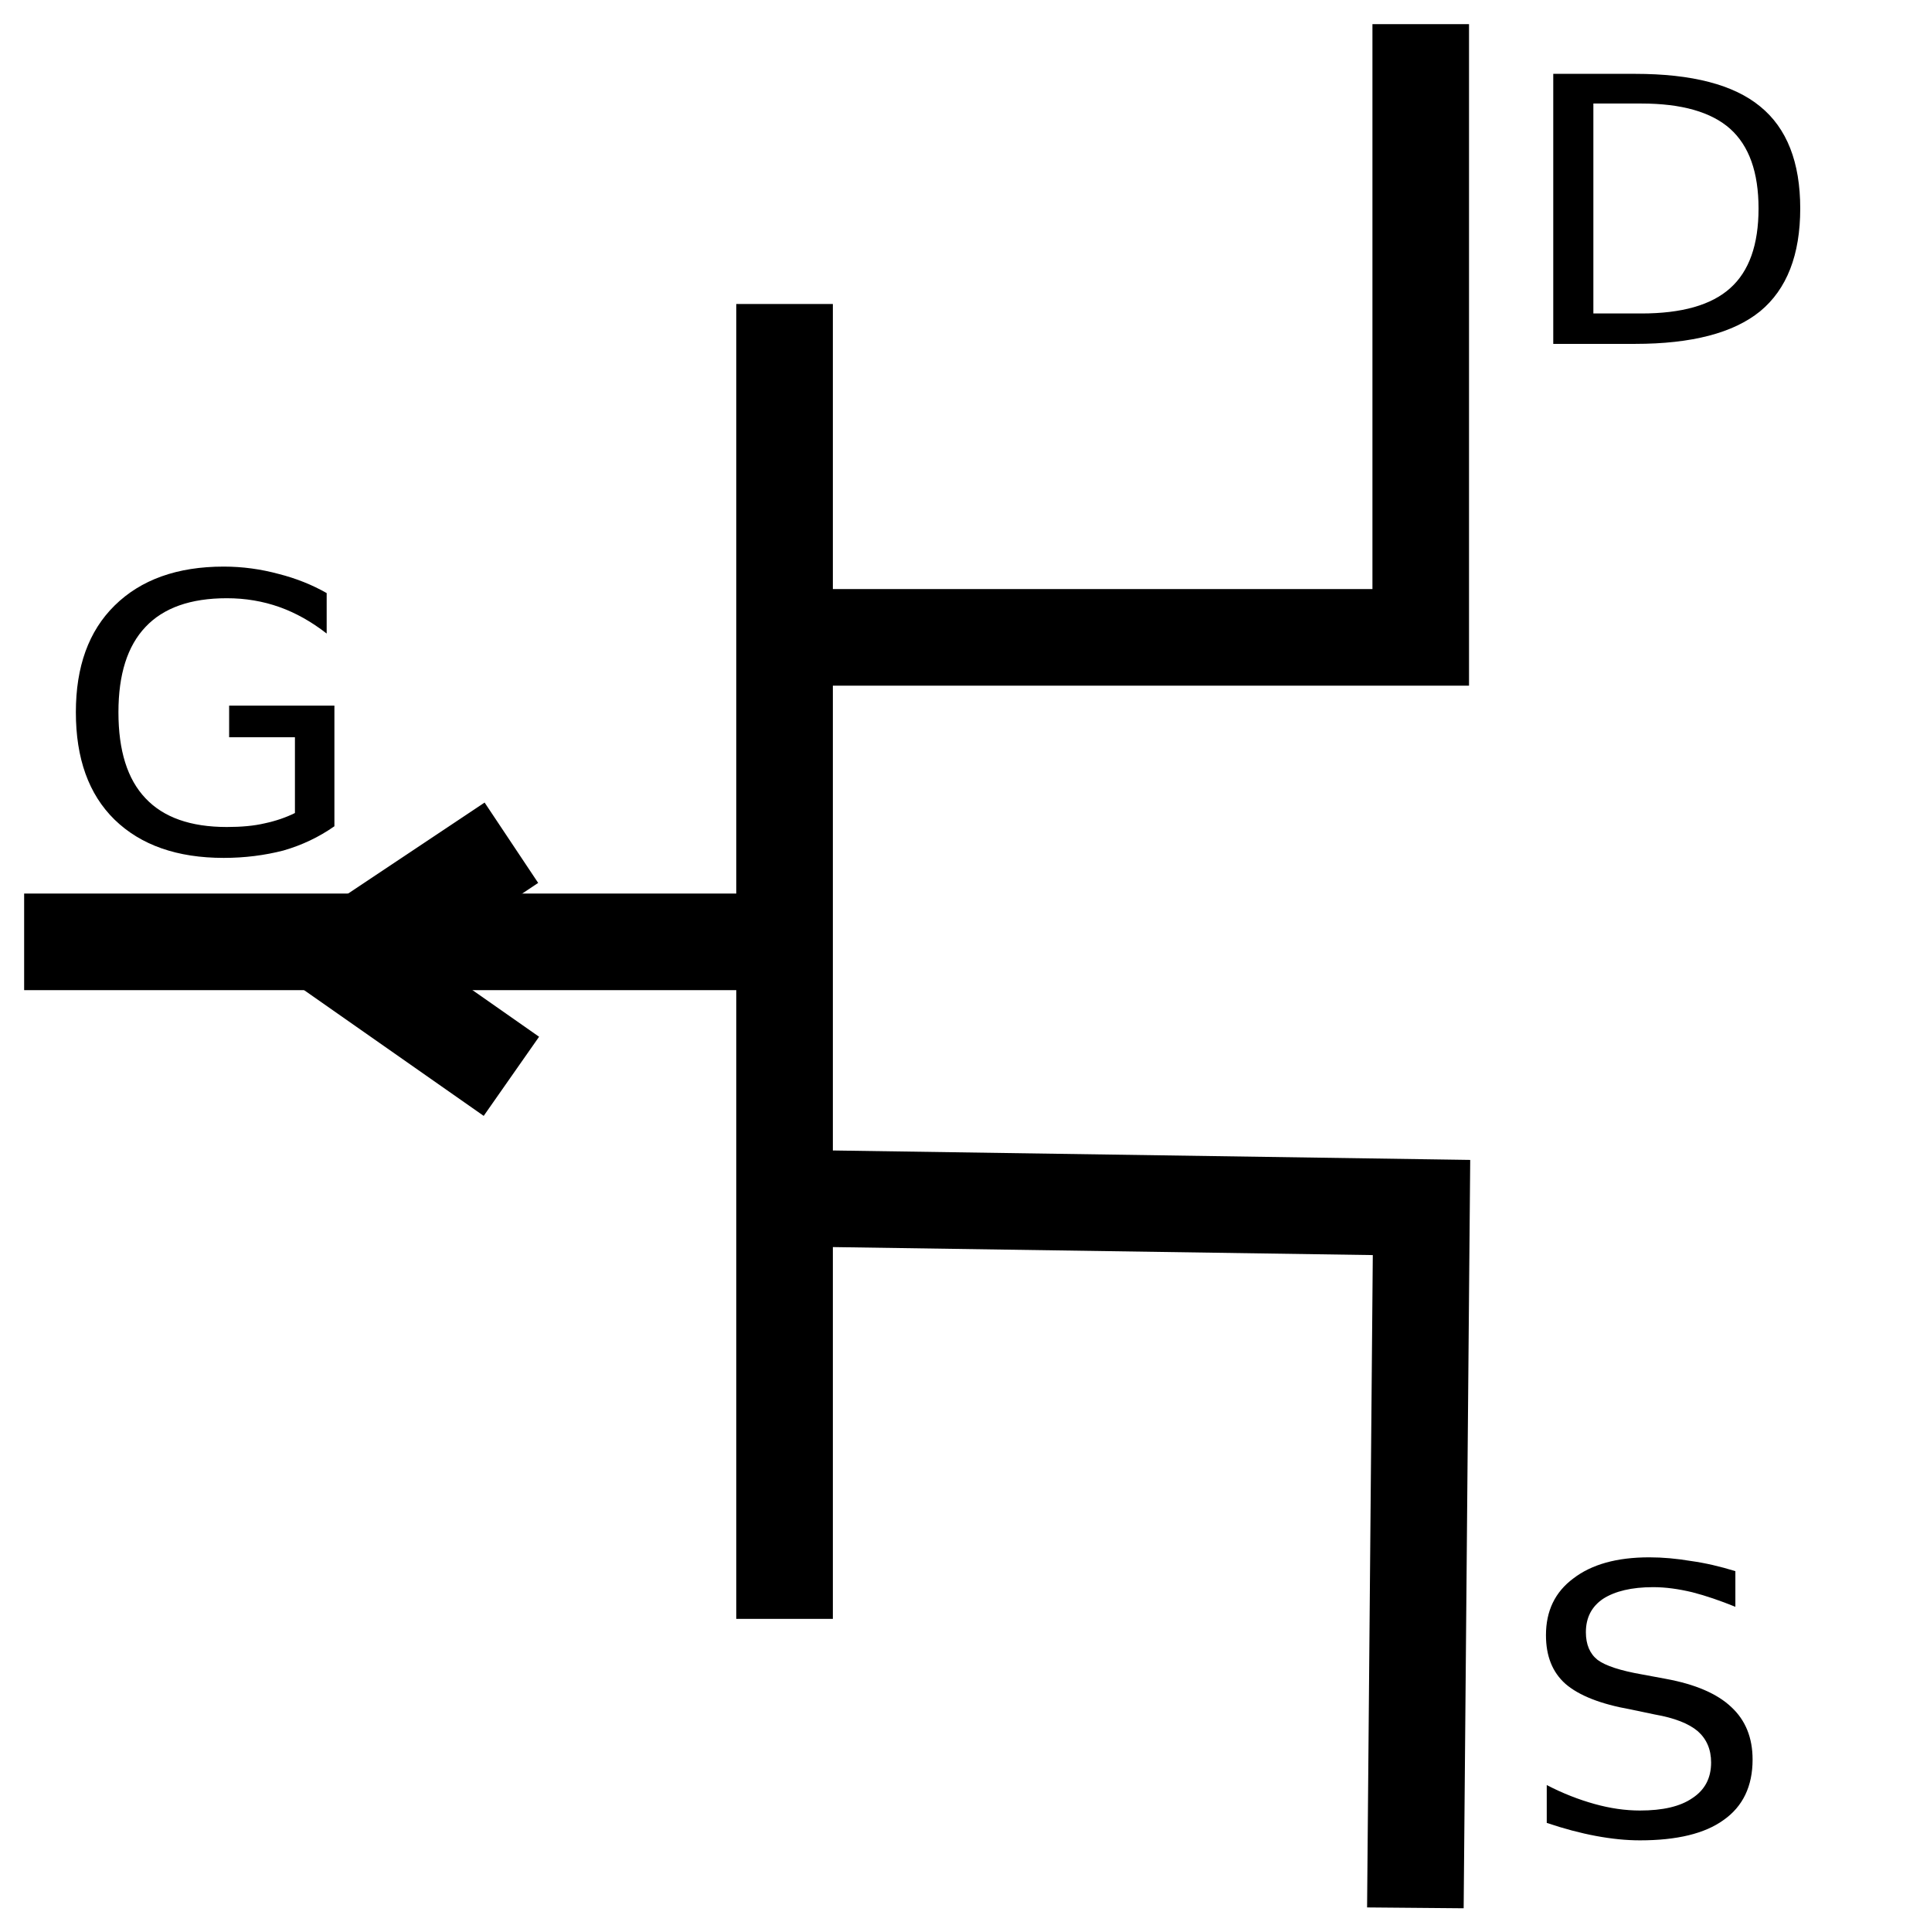
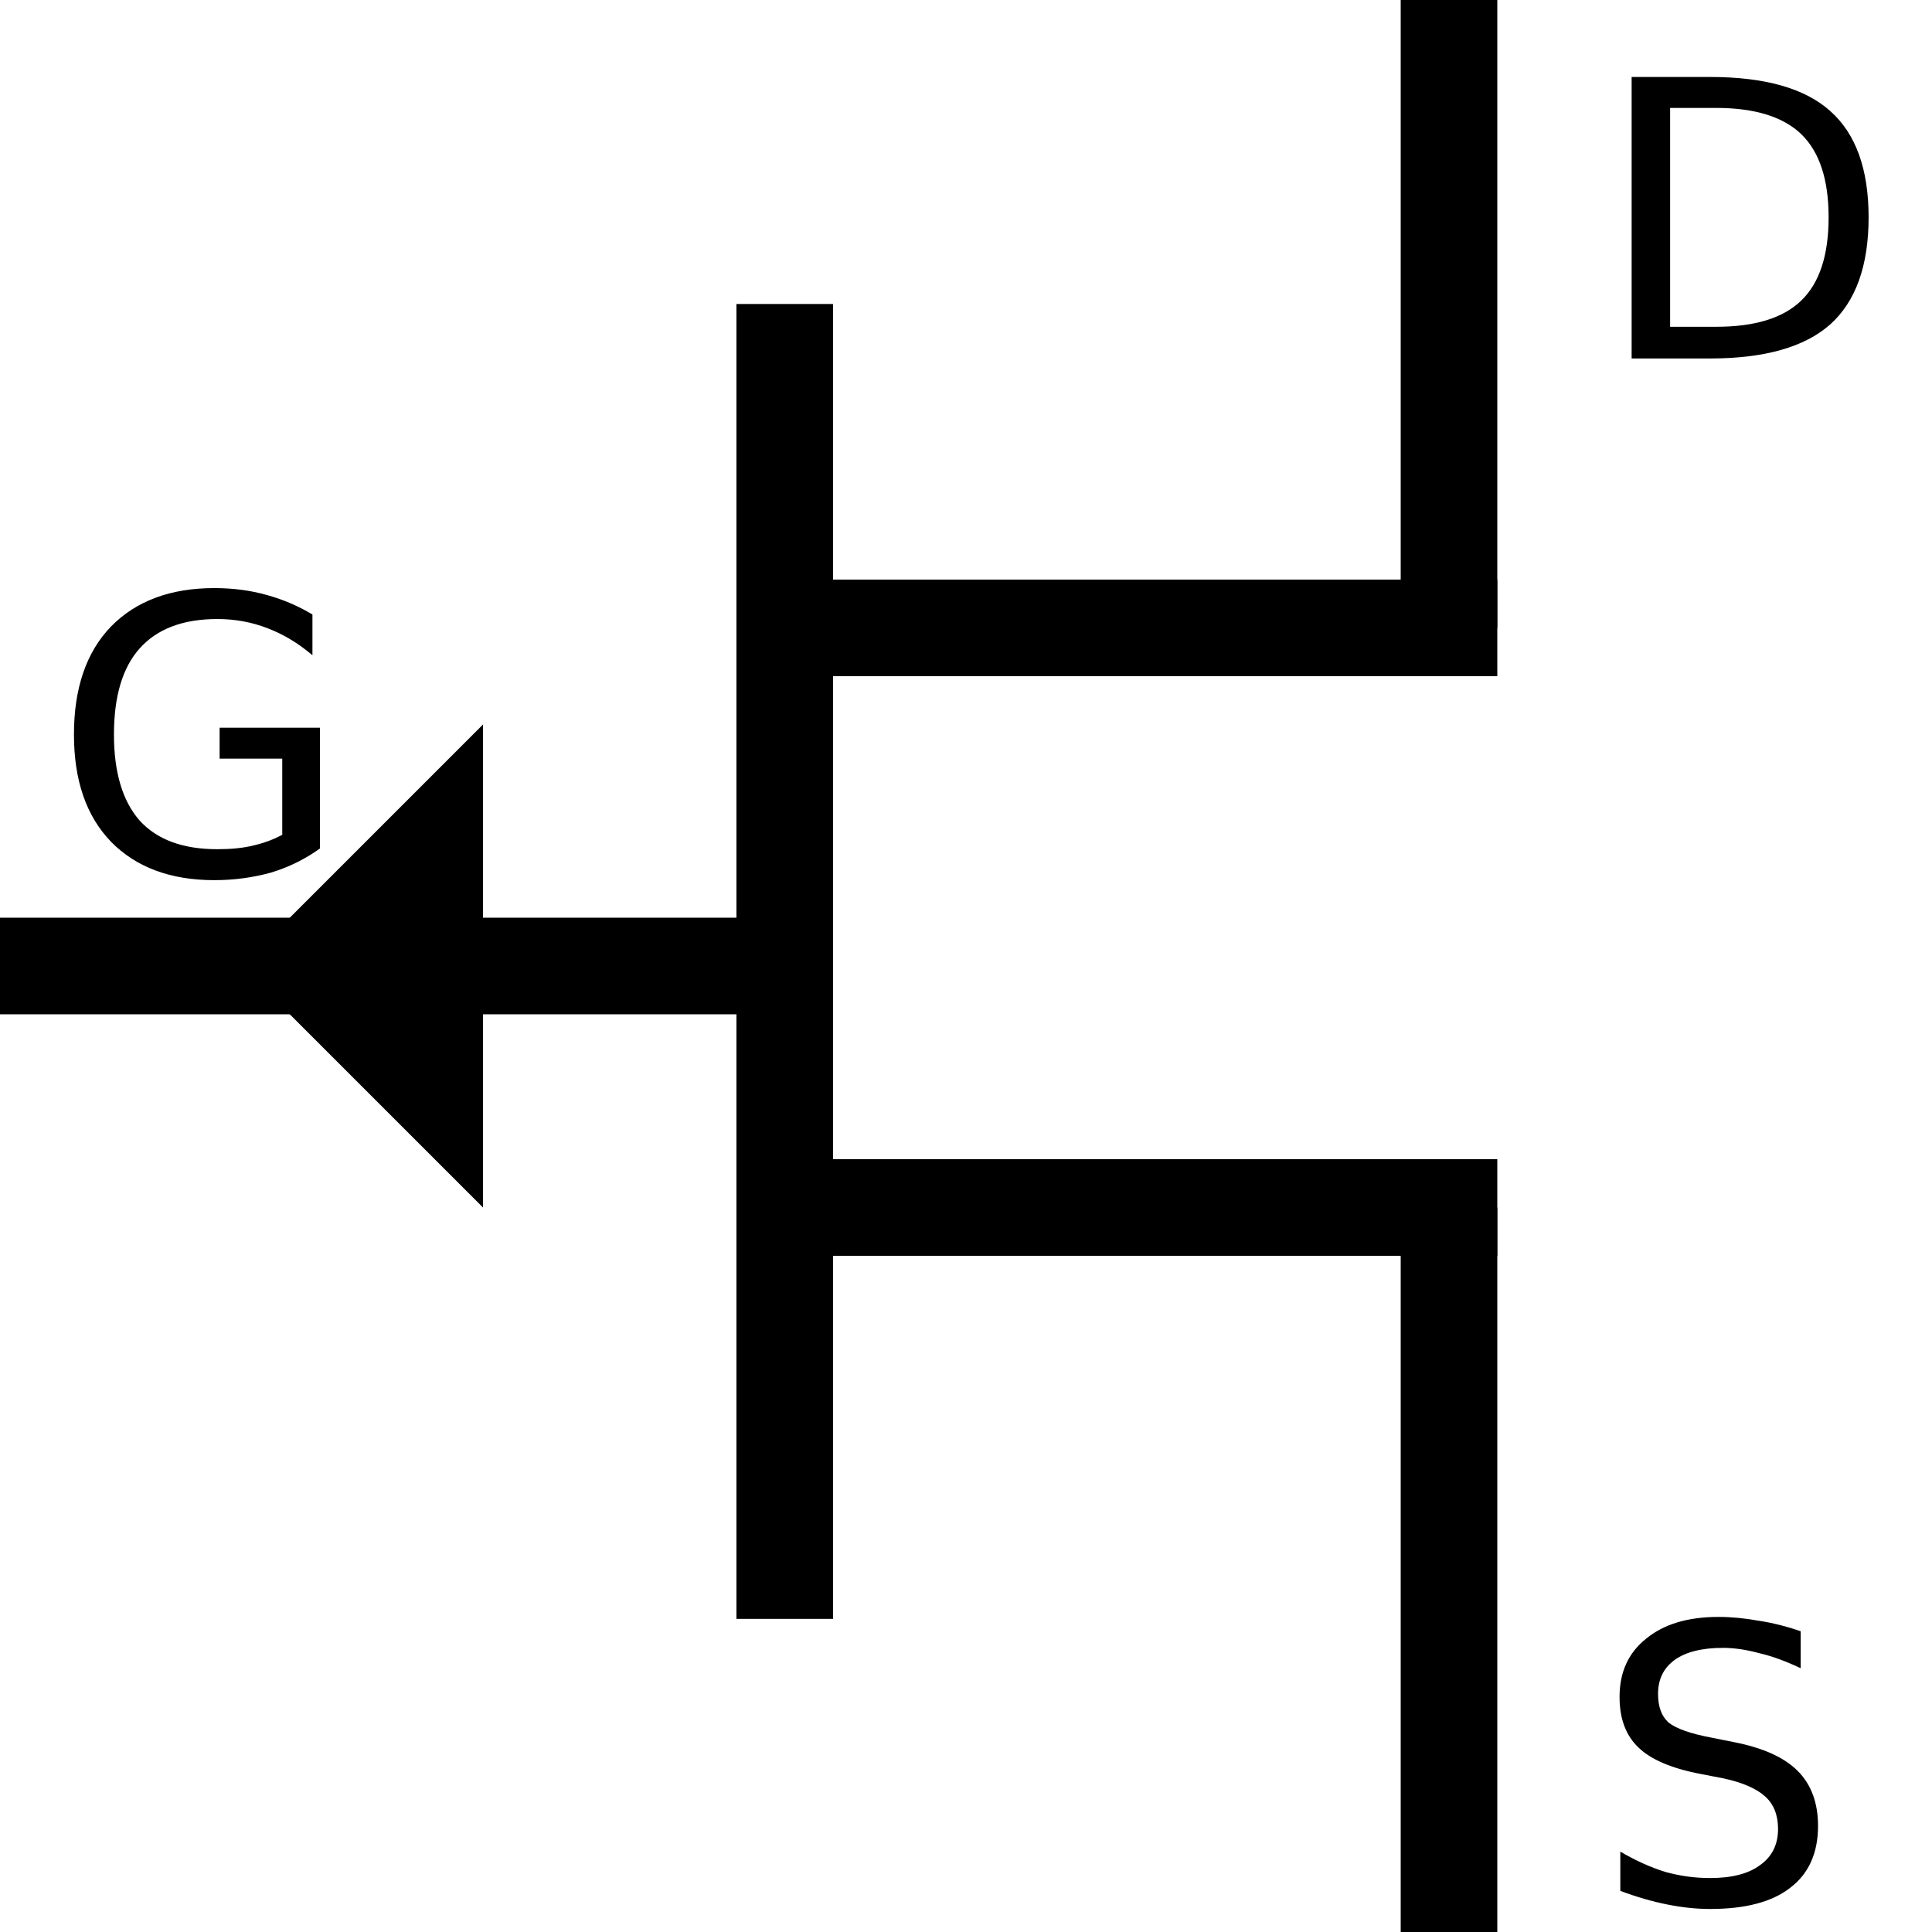
- <svg xmlns="http://www.w3.org/2000/svg" id="svg2" viewBox="0 0 39.747 40" version="1.0">
+ <svg xmlns="http://www.w3.org/2000/svg" id="svg2" width="40" height="40">
  <g id="Q" stroke="#000" stroke-width="2px" connects="0,20;30,0;30,40" flippable="true">
-     <rect id="rect2162" height="40" width="40" y="0" x="0" visibility="hidden" />
+     <rect id="rect2162" visibility="hidden" height="40" width="40" y="0" x="0" fill="none" />
+     <path id="path2840" d="M30,13,30,0" />
+     <path id="path2844" d="M30,25,30,40" />
+     <path id="path3568" d="M16,20h-16" />
+     <path id="path3572" d="M10,15l-5,5,5,5" stroke-width="0px" />
    <path id="path2178" d="M16.247,33.517v-27.223" />
-     <path id="path3564" fill="none" d="M16.684,24.811l12.753,0.189-0.127,14.5" />
-     <path id="path3566" fill="none" d="M16.566,13.196h12.855v-12.696" />
-     <path id="path3568" d="M15.993,19.5h-15.493" />
-     <path d="M 10.59,17.448 L 7.052,19.807 L 10.59,22.284" id="path3572" fill="none" />
-     <text id="text2823" stroke-width="0px" font-weight="normal" transform="scale(1.025947,0.974709)" font-style="normal" font-size="8.19px" y="18.114" x="1.079" font-family="Bitstream Vera Sans" fill="#000000">
-       <tspan id="tspan2825" x="1.079" y="18.114">G</tspan>
-     </text>
-     <text id="text2827" stroke-width="0px" font-weight="normal" transform="scale(1.04245,0.9592785)" font-style="normal" font-size="8.001px" y="7.421" x="30.073" font-family="Bitstream Vera Sans" fill="#000000">
-       <tspan id="tspan2829" x="30.073" y="7.421">D</tspan>
-     </text>
-     <text id="text2831" stroke-width="0px" font-weight="normal" transform="scale(1.037295,0.9640456)" font-style="normal" font-size="8.048px" y="39.415" x="30.333" font-family="Bitstream Vera Sans" fill="#000000">
-       <tspan id="tspan2833" x="30.333" y="39.415">S</tspan>
-     </text>
+     <text id="text2823" font-size="8px" font-family="Bitstream Vera Sans" y="18.114" x="1.079" stroke-width="0px" fill="#000000">G</text>
+     <text id="text2827" font-size="8px" font-family="Bitstream Vera Sans" y="7.421" x="33" stroke-width="0px" fill="#000000">D</text>
+     <text id="text2831" font-size="8px" font-family="Bitstream Vera Sans" y="39.415" x="33" stroke-width="0px" fill="#000000">S</text>
+     <path id="path2838" d="M16,13,31,13" />
+     <path id="path2842" d="M16,25,31,25" />
  </g>
</svg>
